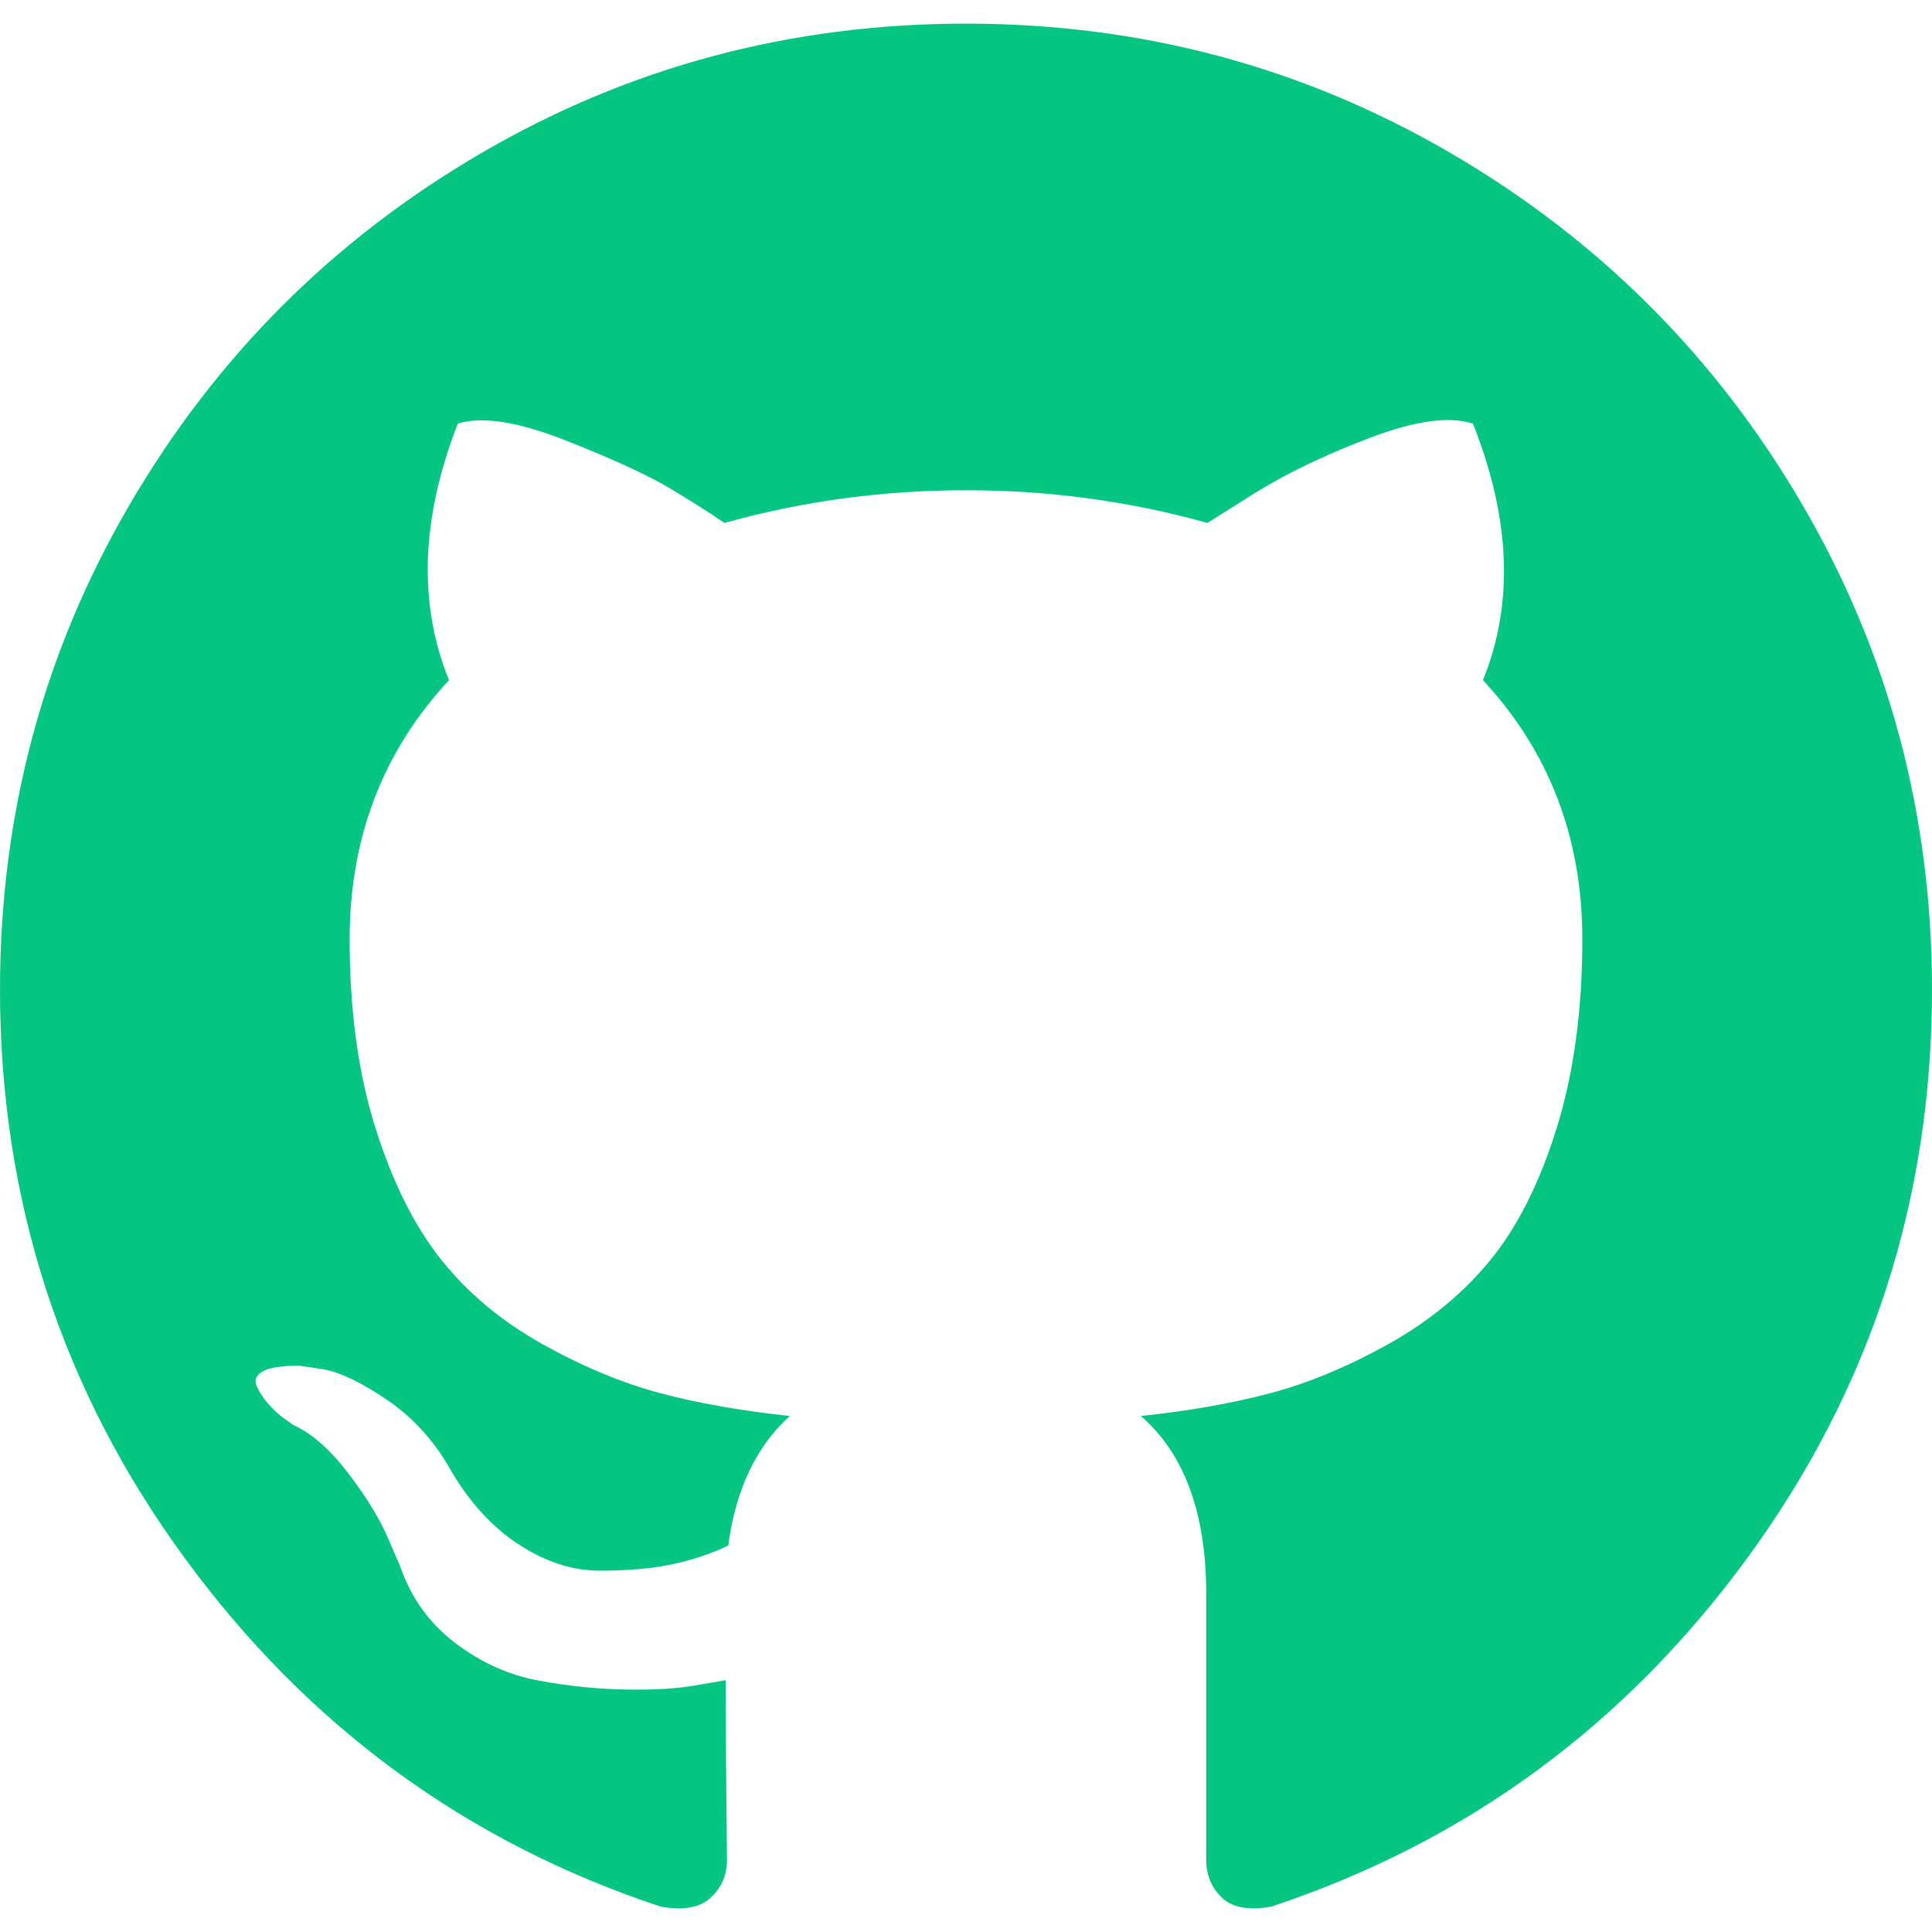
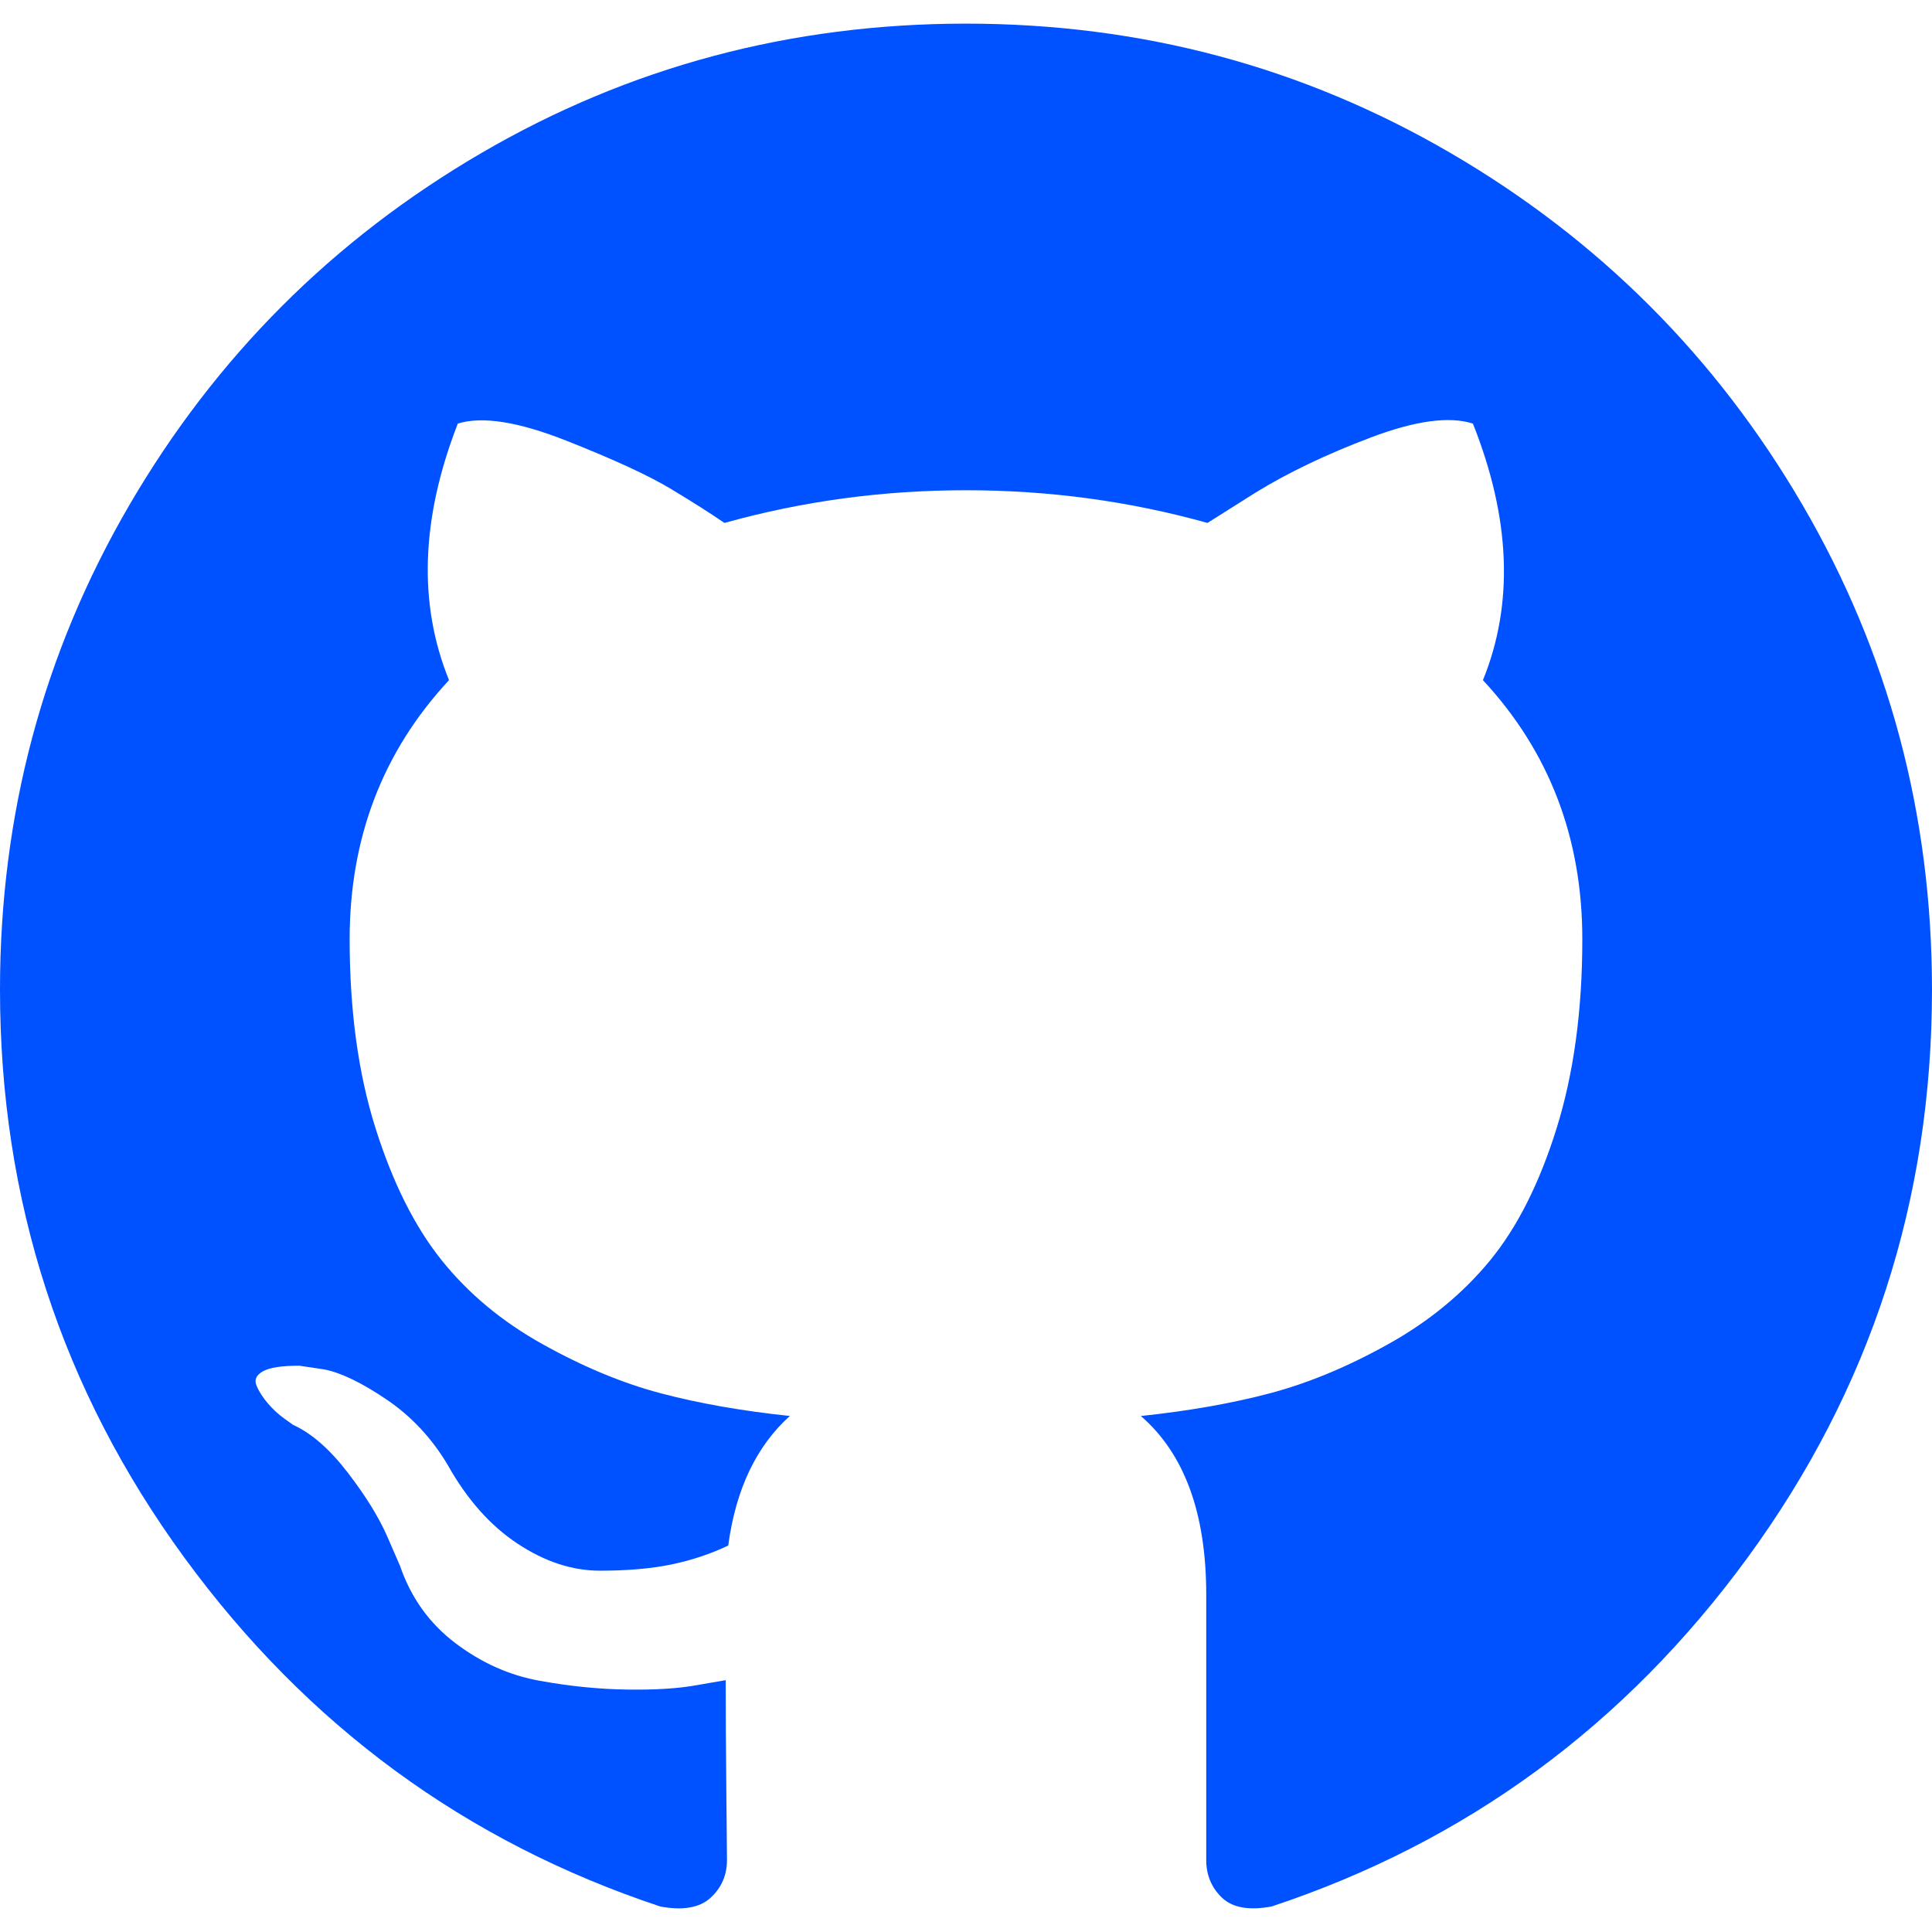
- <svg xmlns="http://www.w3.org/2000/svg" version="1.1" id="Capa_1" x="0px" y="0px" width="438.549px" height="438.549px" viewBox="0 0 438.549 438.549" style="enable-background:new 0 0 438.549 438.549;" xml:space="preserve" fill="#05c582">
+ <svg xmlns="http://www.w3.org/2000/svg" version="1.1" id="Capa_1" x="0px" y="0px" width="438.549px" height="438.549px" viewBox="0 0 438.549 438.549" style="enable-background:new 0 0 438.549 438.549;" xml:space="preserve" fill="#0051ff">
  <g>
    <path d="M409.132,114.573c-19.608-33.596-46.205-60.194-79.798-79.8C295.736,15.166,259.057,5.365,219.271,5.365   c-39.781,0-76.472,9.804-110.063,29.408c-33.596,19.605-60.192,46.204-79.8,79.8C9.803,148.168,0,184.854,0,224.63   c0,47.78,13.94,90.745,41.827,128.906c27.884,38.164,63.906,64.572,108.063,79.227c5.14,0.954,8.945,0.283,11.419-1.996   c2.475-2.282,3.711-5.14,3.711-8.562c0-0.571-0.049-5.708-0.144-15.417c-0.098-9.709-0.144-18.179-0.144-25.406l-6.567,1.136   c-4.187,0.767-9.469,1.092-15.846,1c-6.374-0.089-12.991-0.757-19.842-1.999c-6.854-1.231-13.229-4.086-19.13-8.559   c-5.898-4.473-10.085-10.328-12.56-17.556l-2.855-6.57c-1.903-4.374-4.899-9.233-8.992-14.559   c-4.093-5.331-8.232-8.945-12.419-10.848l-1.999-1.431c-1.332-0.951-2.568-2.098-3.711-3.429c-1.142-1.331-1.997-2.663-2.568-3.997   c-0.572-1.335-0.098-2.43,1.427-3.289c1.525-0.859,4.281-1.276,8.28-1.276l5.708,0.853c3.807,0.763,8.516,3.042,14.133,6.851   c5.614,3.806,10.229,8.754,13.846,14.842c4.38,7.806,9.657,13.754,15.846,17.847c6.184,4.093,12.419,6.136,18.699,6.136   c6.28,0,11.704-0.476,16.274-1.423c4.565-0.952,8.848-2.383,12.847-4.285c1.713-12.758,6.377-22.559,13.988-29.41   c-10.848-1.14-20.601-2.857-29.264-5.14c-8.658-2.286-17.605-5.996-26.835-11.14c-9.235-5.137-16.896-11.516-22.985-19.126   c-6.09-7.614-11.088-17.61-14.987-29.979c-3.901-12.374-5.852-26.648-5.852-42.826c0-23.035,7.52-42.637,22.557-58.817   c-7.044-17.318-6.379-36.732,1.997-58.24c5.52-1.715,13.706-0.428,24.554,3.853c10.85,4.283,18.794,7.952,23.84,10.994   c5.046,3.041,9.089,5.618,12.135,7.708c17.705-4.947,35.976-7.421,54.818-7.421s37.117,2.474,54.823,7.421l10.849-6.849   c7.419-4.57,16.18-8.758,26.262-12.565c10.088-3.805,17.802-4.853,23.134-3.138c8.562,21.509,9.325,40.922,2.279,58.24   c15.036,16.18,22.559,35.787,22.559,58.817c0,16.178-1.958,30.497-5.853,42.966c-3.9,12.471-8.941,22.457-15.125,29.979   c-6.191,7.521-13.901,13.85-23.131,18.986c-9.232,5.14-18.182,8.85-26.84,11.136c-8.662,2.286-18.415,4.004-29.263,5.146   c9.894,8.562,14.842,22.077,14.842,40.539v60.237c0,3.422,1.19,6.279,3.572,8.562c2.379,2.279,6.136,2.95,11.276,1.995   c44.163-14.653,80.185-41.062,108.068-79.226c27.88-38.161,41.825-81.126,41.825-128.906   C438.536,184.851,428.728,148.168,409.132,114.573z" />
  </g>
  <g>
</g>
  <g>
</g>
  <g>
</g>
  <g>
</g>
  <g>
</g>
  <g>
</g>
  <g>
</g>
  <g>
</g>
  <g>
</g>
  <g>
</g>
  <g>
</g>
  <g>
</g>
  <g>
</g>
  <g>
</g>
  <g>
</g>
</svg>
